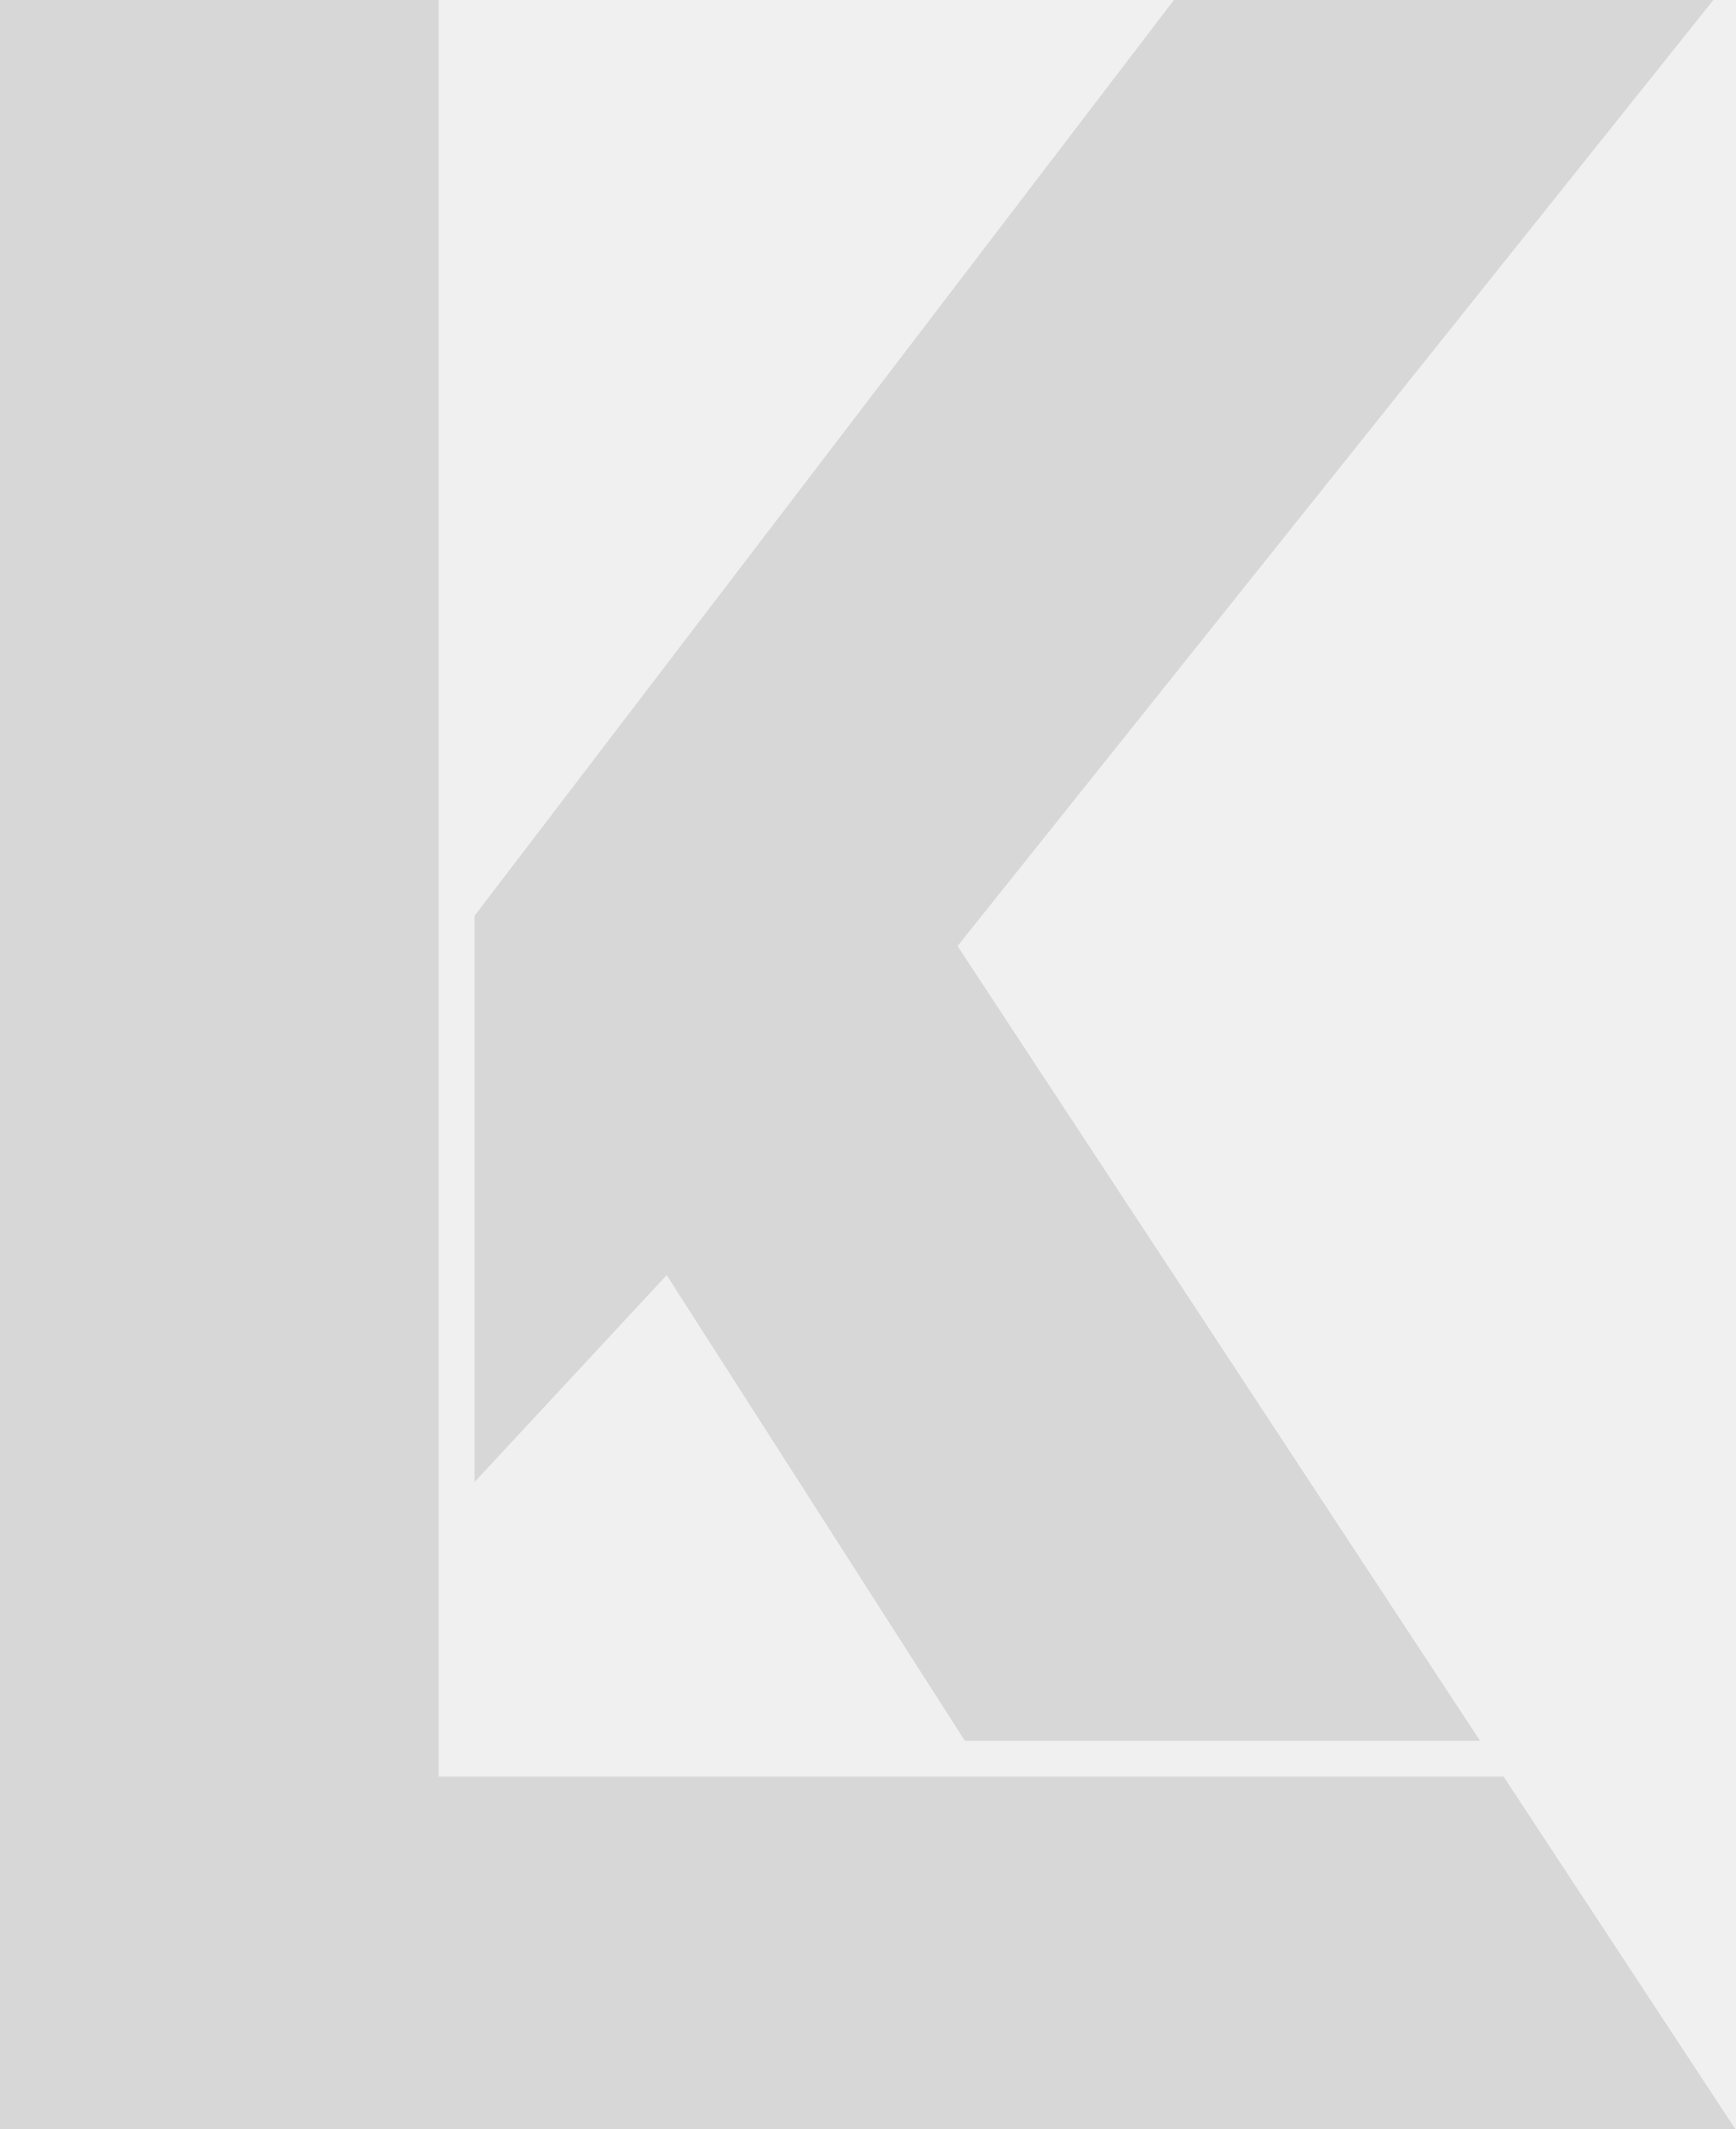
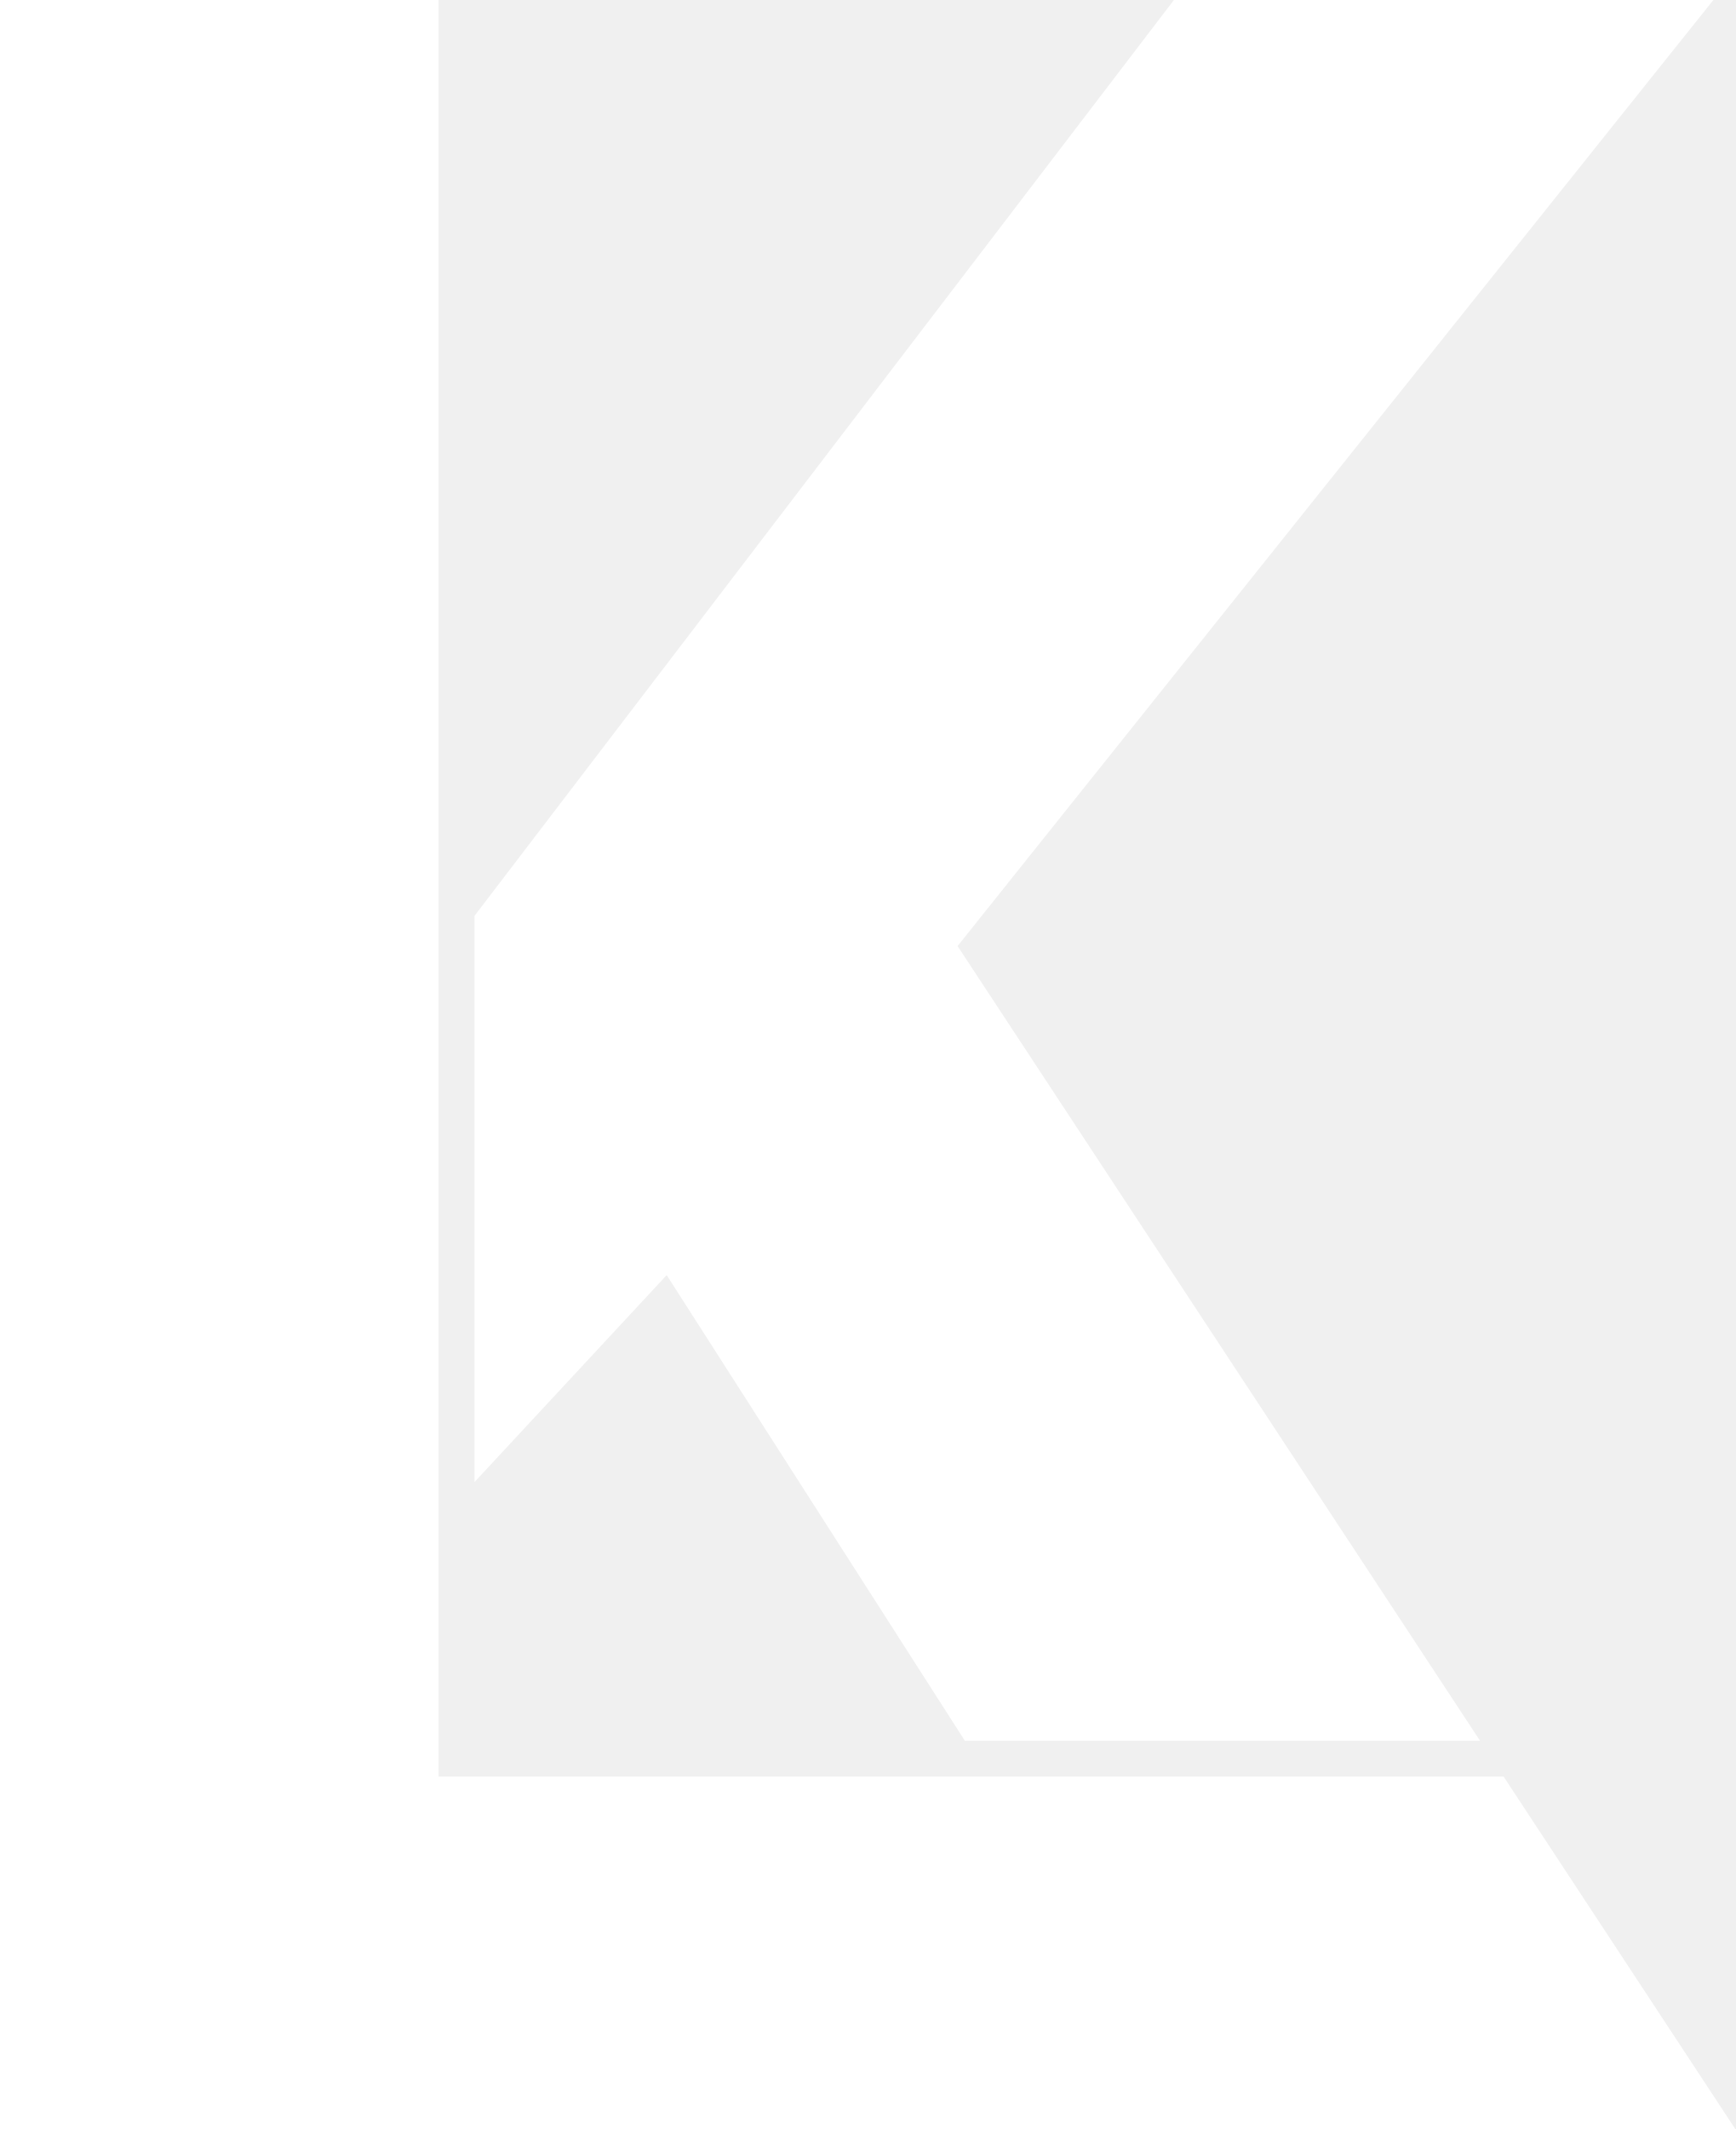
<svg xmlns="http://www.w3.org/2000/svg" id="Ebene_1" data-name="Ebene 1" viewBox="0 0 289.8 355.47">
  <defs>
    <style>
      .cls-1 {
-         fill: #d7d7d7;
+         fill: #ffffff;
      }
    </style>
  </defs>
  <path class="cls-1" d="M196.05,0h90.09l-126.22,157.96,87.25,132.68h-86.04l-49.79-77.74-32.09,34.55v-94.54L196.05,0ZM289.8,355.47l-38.69-58.84h0s-177.86,0-177.86,0V0S0,0,0,0v355.47h289.8Z" />
</svg>
